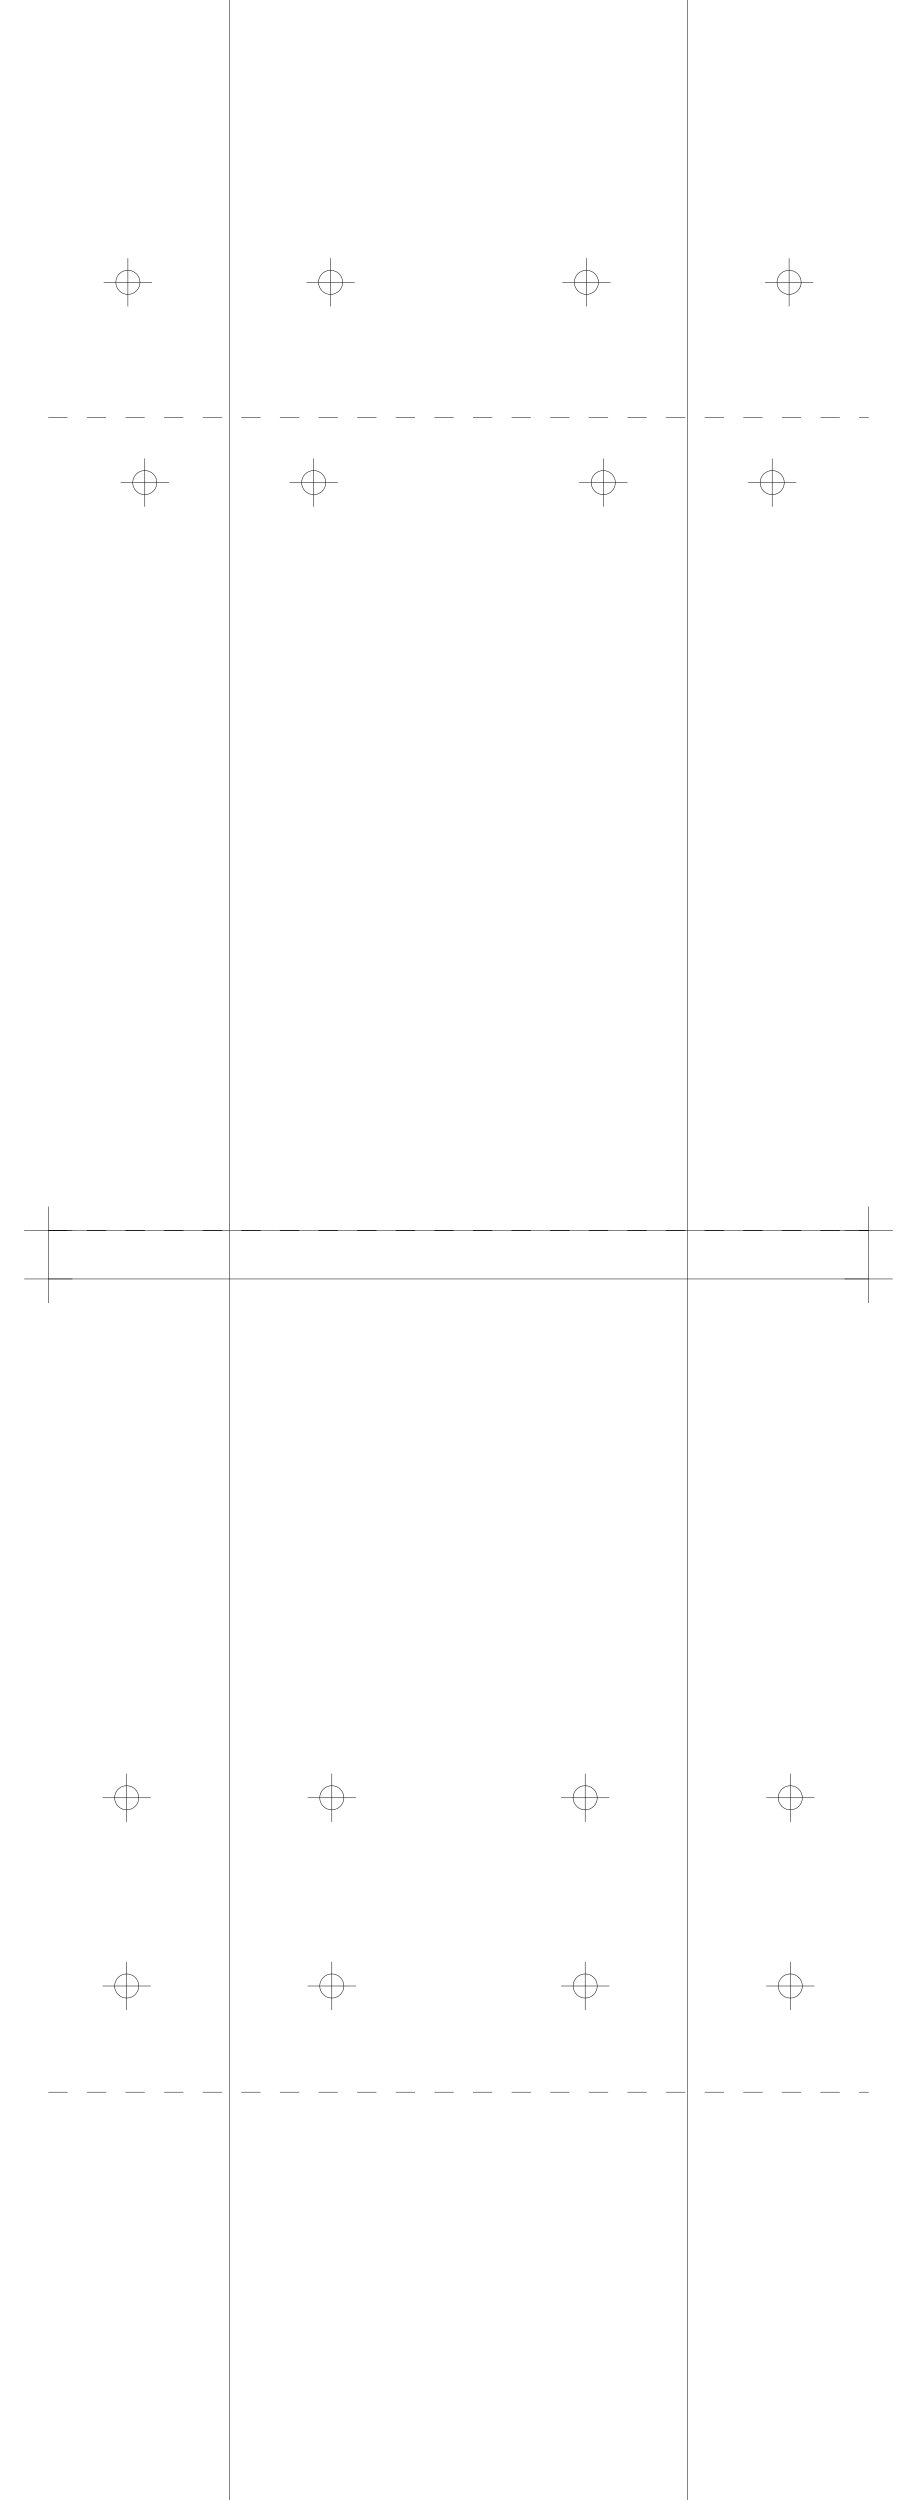
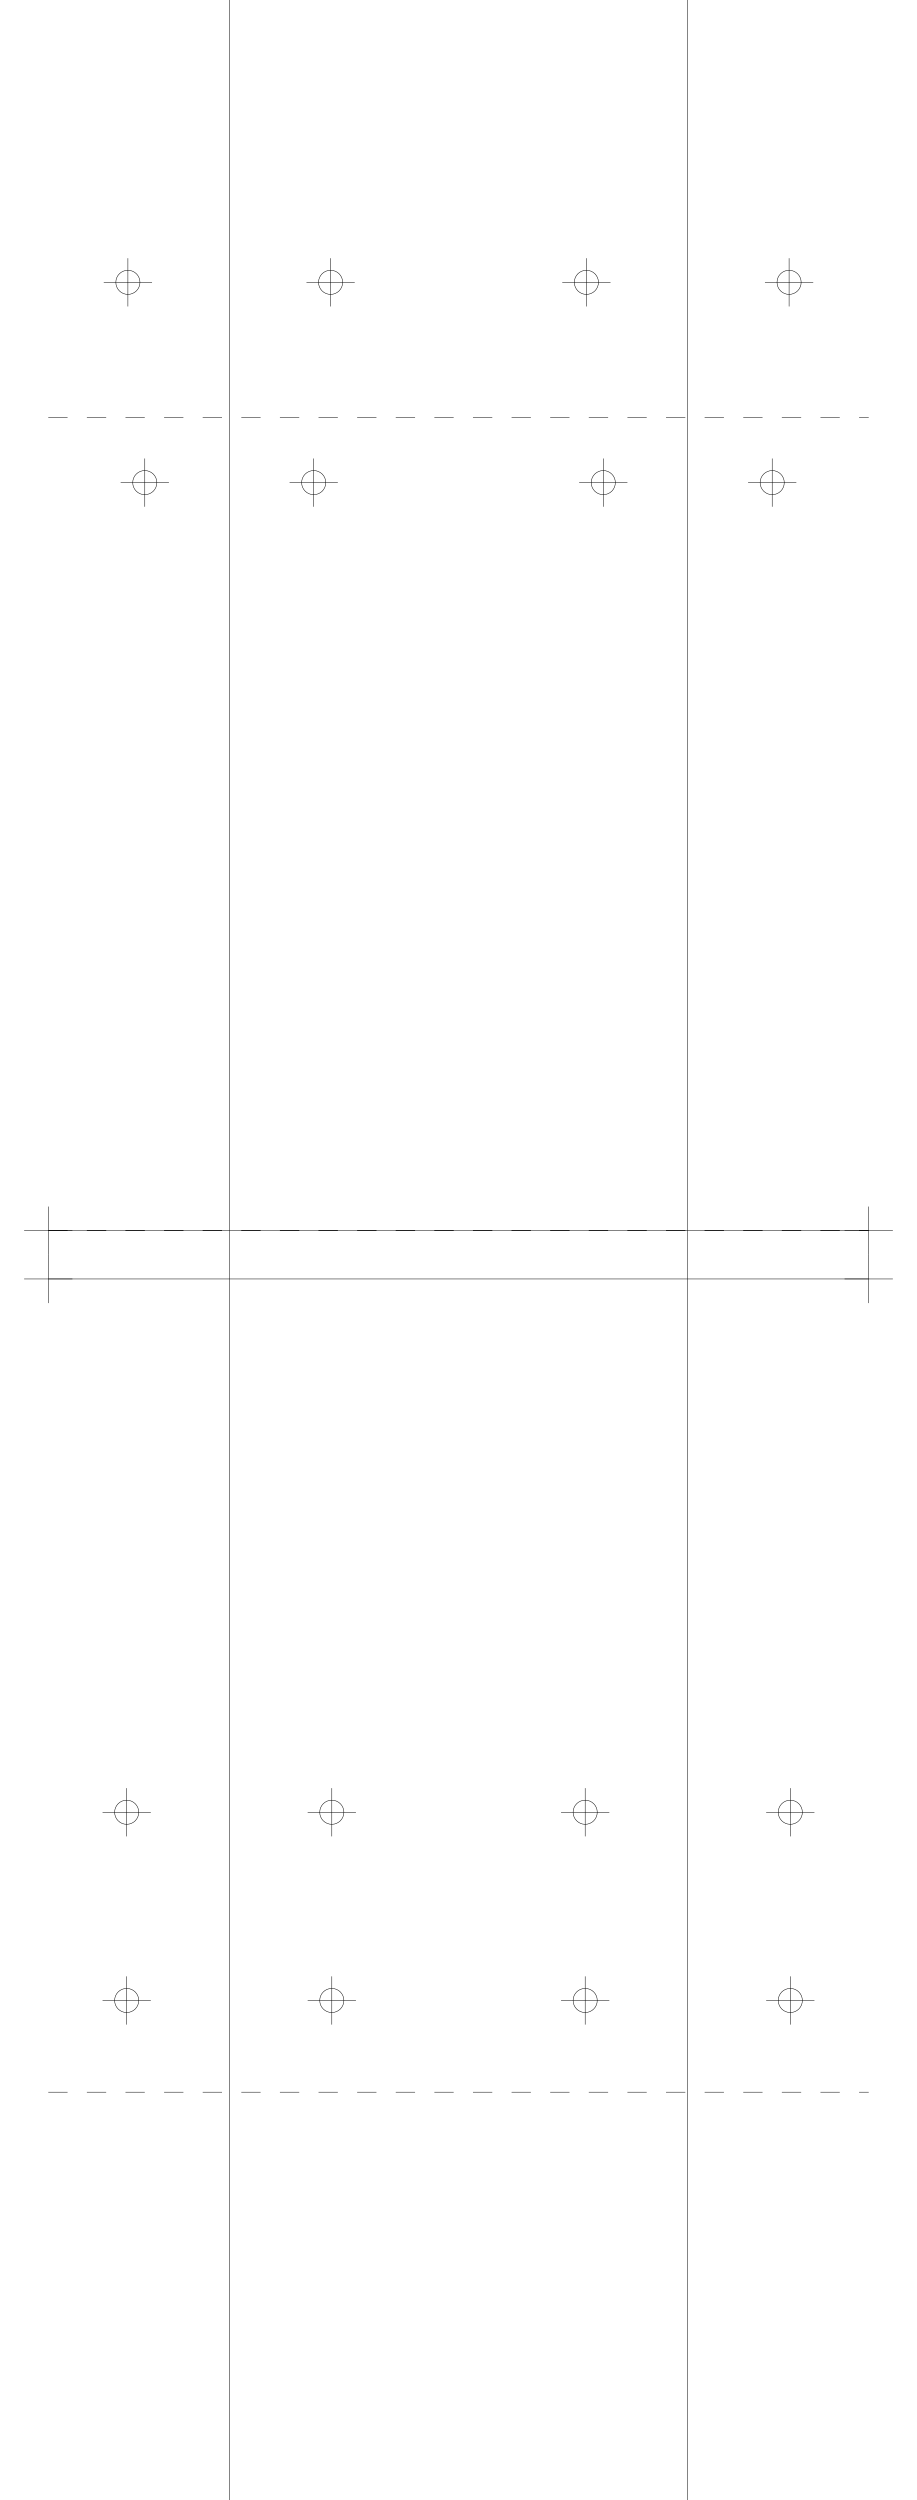
<svg xmlns="http://www.w3.org/2000/svg" version="1.2" width="190.0mm" height="518.0mm" viewBox="0 0 190.0 518.0">
  <line x1="47.5" y1="0.0" x2="47.5" y2="518.0" stroke="black" stroke-width="0.1" />
  <line x1="142.5" y1="0.0" x2="142.5" y2="518.0" stroke="black" stroke-width="0.1" />
  <line x1="10.0" y1="255.0" x2="180.0" y2="255.0" stroke="black" stroke-width="0.1" />
  <line x1="5.0" y1="255.0" x2="15.0" y2="255.0" stroke="black" stroke-width="0.1" />
  <line x1="10.0" y1="250.0" x2="10.0" y2="260.0" stroke="black" stroke-width="0.1" />
  <line x1="175.0" y1="255.0" x2="185.0" y2="255.0" stroke="black" stroke-width="0.1" />
  <line x1="180.0" y1="250.0" x2="180.0" y2="260.0" stroke="black" stroke-width="0.1" />
  <line x1="10.0" y1="265.0" x2="180.0" y2="265.0" stroke="black" stroke-width="0.1" />
  <line x1="5.0" y1="265.0" x2="15.0" y2="265.0" stroke="black" stroke-width="0.1" />
  <line x1="10.0" y1="260.0" x2="10.0" y2="270.0" stroke="black" stroke-width="0.1" />
  <line x1="175.0" y1="265.0" x2="185.0" y2="265.0" stroke="black" stroke-width="0.1" />
  <line x1="180.0" y1="260.0" x2="180.0" y2="270.0" stroke="black" stroke-width="0.1" />
  <line x1="10.0" y1="255.0" x2="180.0" y2="255.0" stroke="black" stroke-width="0.1" stroke-dasharray="4 4" />
  <line x1="10.0" y1="86.5" x2="180.0" y2="86.5" stroke="black" stroke-width="0.1" stroke-dasharray="4 4" />
  <circle cx="65.0" cy="100.0" r="2.5" fill="none" stroke="black" stroke-width="0.1" />
  <line x1="60.0" y1="100.0" x2="70.0" y2="100.0" stroke="black" stroke-width="0.1" />
  <line x1="65.0" y1="95.0" x2="65.0" y2="105.0" stroke="black" stroke-width="0.1" />
  <circle cx="160.0" cy="100.0" r="2.5" fill="none" stroke="black" stroke-width="0.1" />
  <line x1="155.0" y1="100.0" x2="165.0" y2="100.0" stroke="black" stroke-width="0.1" />
  <line x1="160.0" y1="95.0" x2="160.0" y2="105.0" stroke="black" stroke-width="0.1" />
  <circle cx="30.0" cy="100.0" r="2.5" fill="none" stroke="black" stroke-width="0.1" />
  <line x1="25.0" y1="100.0" x2="35.0" y2="100.0" stroke="black" stroke-width="0.1" />
  <line x1="30.0" y1="95.0" x2="30.0" y2="105.0" stroke="black" stroke-width="0.1" />
  <circle cx="125.0" cy="100.0" r="2.5" fill="none" stroke="black" stroke-width="0.1" />
  <line x1="120.0" y1="100.0" x2="130.0" y2="100.0" stroke="black" stroke-width="0.1" />
  <line x1="125.0" y1="95.0" x2="125.0" y2="105.0" stroke="black" stroke-width="0.1" />
  <circle cx="68.5" cy="58.5" r="2.5" fill="none" stroke="black" stroke-width="0.1" />
  <line x1="63.5" y1="58.5" x2="73.5" y2="58.5" stroke="black" stroke-width="0.1" />
  <line x1="68.5" y1="53.5" x2="68.5" y2="63.5" stroke="black" stroke-width="0.1" />
  <circle cx="163.5" cy="58.5" r="2.5" fill="none" stroke="black" stroke-width="0.1" />
  <line x1="158.5" y1="58.5" x2="168.5" y2="58.5" stroke="black" stroke-width="0.1" />
  <line x1="163.5" y1="53.5" x2="163.5" y2="63.5" stroke="black" stroke-width="0.1" />
  <circle cx="26.5" cy="58.5" r="2.5" fill="none" stroke="black" stroke-width="0.1" />
  <line x1="21.5" y1="58.5" x2="31.5" y2="58.5" stroke="black" stroke-width="0.1" />
  <line x1="26.5" y1="53.5" x2="26.5" y2="63.5" stroke="black" stroke-width="0.1" />
  <circle cx="121.5" cy="58.5" r="2.5" fill="none" stroke="black" stroke-width="0.1" />
  <line x1="116.5" y1="58.5" x2="126.5" y2="58.5" stroke="black" stroke-width="0.1" />
  <line x1="121.5" y1="53.5" x2="121.5" y2="63.5" stroke="black" stroke-width="0.1" />
  <line x1="10.0" y1="255.0" x2="180.0" y2="255.0" stroke="black" stroke-width="0.1" stroke-dasharray="4 4" />
  <line x1="10.0" y1="433.5" x2="180.0" y2="433.5" stroke="black" stroke-width="0.1" stroke-dasharray="4 4" />
-   <circle cx="68.75" cy="372.5" r="2.5" fill="none" stroke="black" stroke-width="0.1" />
-   <line x1="63.75" y1="372.5" x2="73.75" y2="372.5" stroke="black" stroke-width="0.1" />
-   <line x1="68.75" y1="367.5" x2="68.75" y2="377.5" stroke="black" stroke-width="0.1" />
-   <circle cx="163.75" cy="372.5" r="2.5" fill="none" stroke="black" stroke-width="0.1" />
-   <line x1="158.75" y1="372.5" x2="168.75" y2="372.5" stroke="black" stroke-width="0.1" />
-   <line x1="163.75" y1="367.5" x2="163.75" y2="377.5" stroke="black" stroke-width="0.1" />
-   <circle cx="26.25" cy="372.5" r="2.5" fill="none" stroke="black" stroke-width="0.1" />
-   <line x1="21.25" y1="372.5" x2="31.25" y2="372.5" stroke="black" stroke-width="0.1" />
-   <line x1="26.25" y1="367.5" x2="26.25" y2="377.5" stroke="black" stroke-width="0.1" />
-   <circle cx="121.25" cy="372.5" r="2.5" fill="none" stroke="black" stroke-width="0.1" />
-   <line x1="116.25" y1="372.5" x2="126.25" y2="372.5" stroke="black" stroke-width="0.1" />
-   <line x1="121.25" y1="367.5" x2="121.25" y2="377.5" stroke="black" stroke-width="0.1" />
-   <circle cx="68.75" cy="411.5" r="2.5" fill="none" stroke="black" stroke-width="0.1" />
-   <line x1="63.75" y1="411.5" x2="73.75" y2="411.5" stroke="black" stroke-width="0.1" />
-   <line x1="68.75" y1="406.5" x2="68.75" y2="416.5" stroke="black" stroke-width="0.1" />
-   <circle cx="163.75" cy="411.5" r="2.5" fill="none" stroke="black" stroke-width="0.1" />
-   <line x1="158.75" y1="411.5" x2="168.75" y2="411.5" stroke="black" stroke-width="0.1" />
-   <line x1="163.75" y1="406.5" x2="163.75" y2="416.5" stroke="black" stroke-width="0.1" />
-   <circle cx="26.25" cy="411.5" r="2.5" fill="none" stroke="black" stroke-width="0.1" />
-   <line x1="21.25" y1="411.5" x2="31.25" y2="411.5" stroke="black" stroke-width="0.1" />
-   <line x1="26.25" y1="406.5" x2="26.25" y2="416.5" stroke="black" stroke-width="0.1" />
-   <circle cx="121.25" cy="411.5" r="2.5" fill="none" stroke="black" stroke-width="0.1" />
-   <line x1="116.25" y1="411.5" x2="126.25" y2="411.5" stroke="black" stroke-width="0.1" />
-   <line x1="121.25" y1="406.5" x2="121.25" y2="416.5" stroke="black" stroke-width="0.1" />
+   <circle cx="68.75" cy="375.5" r="2.5" fill="none" stroke="black" stroke-width="0.1" />
+   <line x1="63.75" y1="375.5" x2="73.75" y2="375.5" stroke="black" stroke-width="0.1" />
+   <line x1="68.75" y1="370.5" x2="68.75" y2="380.5" stroke="black" stroke-width="0.1" />
+   <circle cx="163.75" cy="375.5" r="2.5" fill="none" stroke="black" stroke-width="0.1" />
+   <line x1="158.75" y1="375.5" x2="168.75" y2="375.5" stroke="black" stroke-width="0.1" />
+   <line x1="163.75" y1="370.5" x2="163.75" y2="380.5" stroke="black" stroke-width="0.1" />
+   <circle cx="26.25" cy="375.5" r="2.5" fill="none" stroke="black" stroke-width="0.1" />
+   <line x1="21.25" y1="375.5" x2="31.25" y2="375.5" stroke="black" stroke-width="0.1" />
+   <line x1="26.25" y1="370.5" x2="26.25" y2="380.5" stroke="black" stroke-width="0.1" />
+   <circle cx="121.25" cy="375.5" r="2.5" fill="none" stroke="black" stroke-width="0.1" />
+   <line x1="116.25" y1="375.5" x2="126.25" y2="375.5" stroke="black" stroke-width="0.1" />
+   <line x1="121.25" y1="370.5" x2="121.25" y2="380.5" stroke="black" stroke-width="0.1" />
+   <circle cx="68.75" cy="414.5" r="2.5" fill="none" stroke="black" stroke-width="0.1" />
+   <line x1="63.75" y1="414.5" x2="73.75" y2="414.5" stroke="black" stroke-width="0.1" />
+   <line x1="68.75" y1="409.5" x2="68.75" y2="419.5" stroke="black" stroke-width="0.1" />
+   <circle cx="163.75" cy="414.5" r="2.5" fill="none" stroke="black" stroke-width="0.1" />
+   <line x1="158.75" y1="414.5" x2="168.75" y2="414.5" stroke="black" stroke-width="0.1" />
+   <line x1="163.75" y1="409.5" x2="163.75" y2="419.5" stroke="black" stroke-width="0.1" />
+   <circle cx="26.25" cy="414.5" r="2.5" fill="none" stroke="black" stroke-width="0.1" />
+   <line x1="21.25" y1="414.5" x2="31.25" y2="414.5" stroke="black" stroke-width="0.1" />
+   <line x1="26.25" y1="409.5" x2="26.25" y2="419.5" stroke="black" stroke-width="0.1" />
+   <circle cx="121.25" cy="414.5" r="2.5" fill="none" stroke="black" stroke-width="0.1" />
+   <line x1="116.25" y1="414.5" x2="126.25" y2="414.5" stroke="black" stroke-width="0.1" />
+   <line x1="121.25" y1="409.5" x2="121.25" y2="419.5" stroke="black" stroke-width="0.1" />
</svg>
